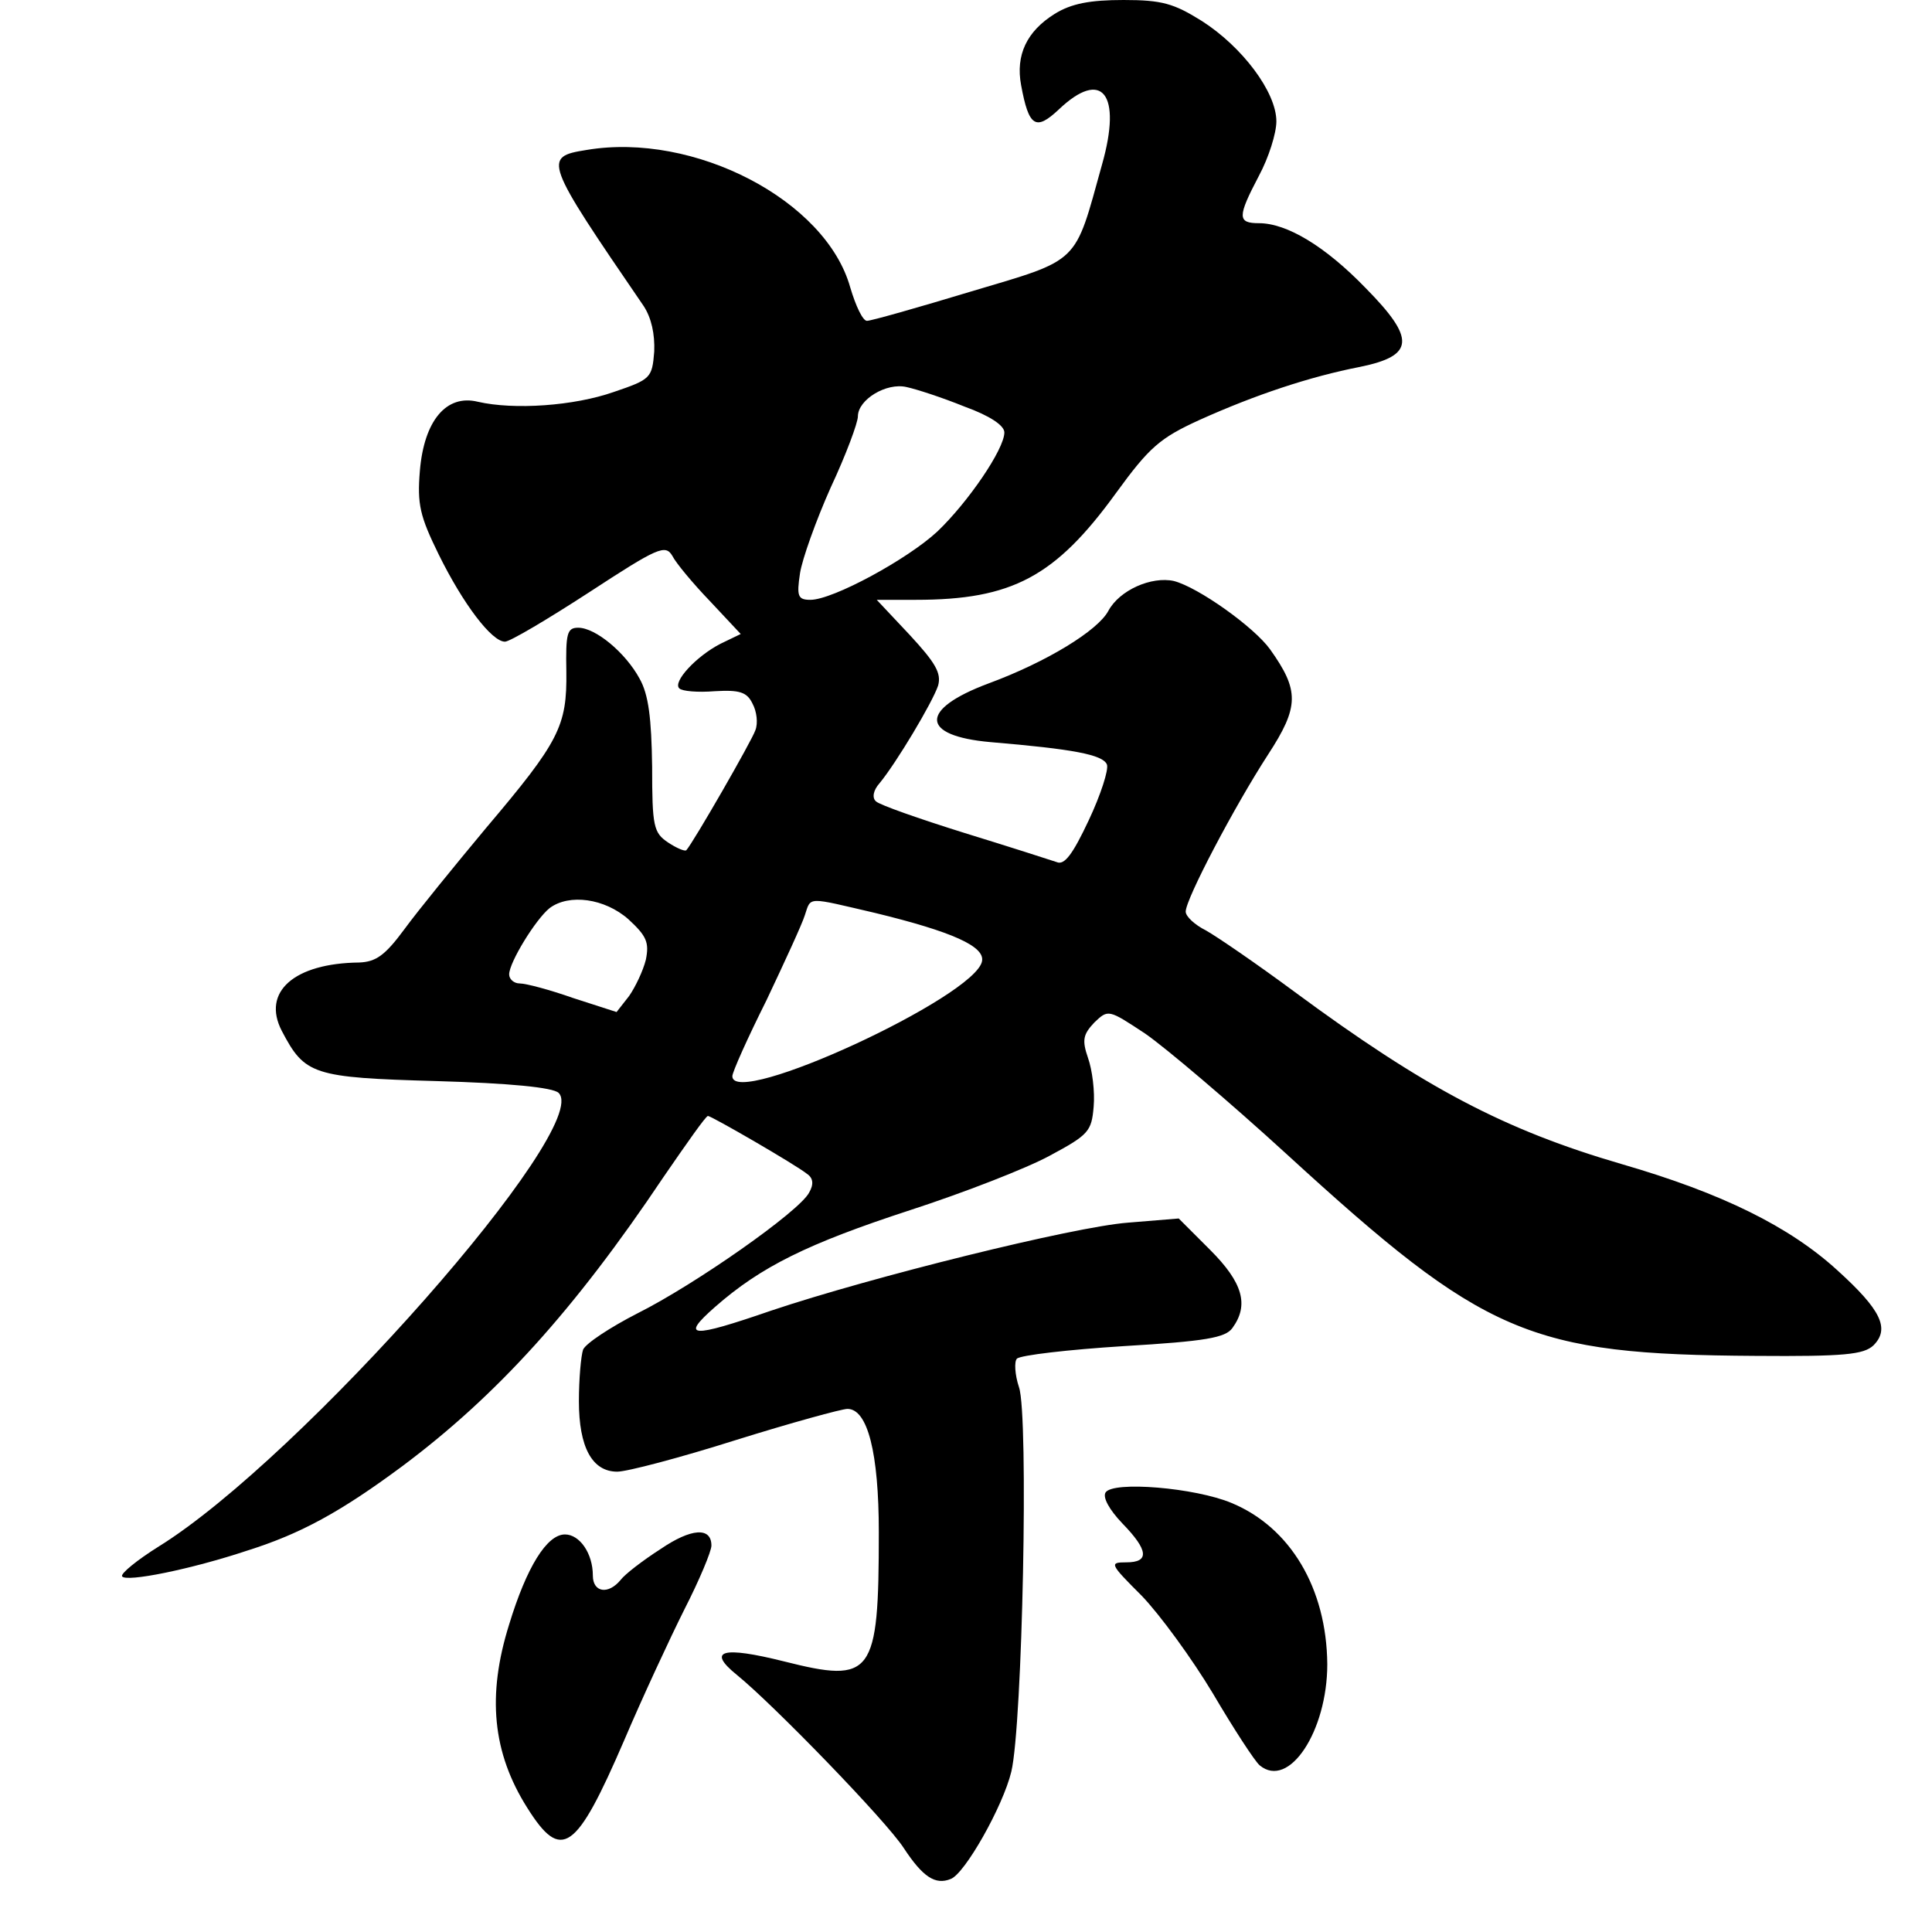
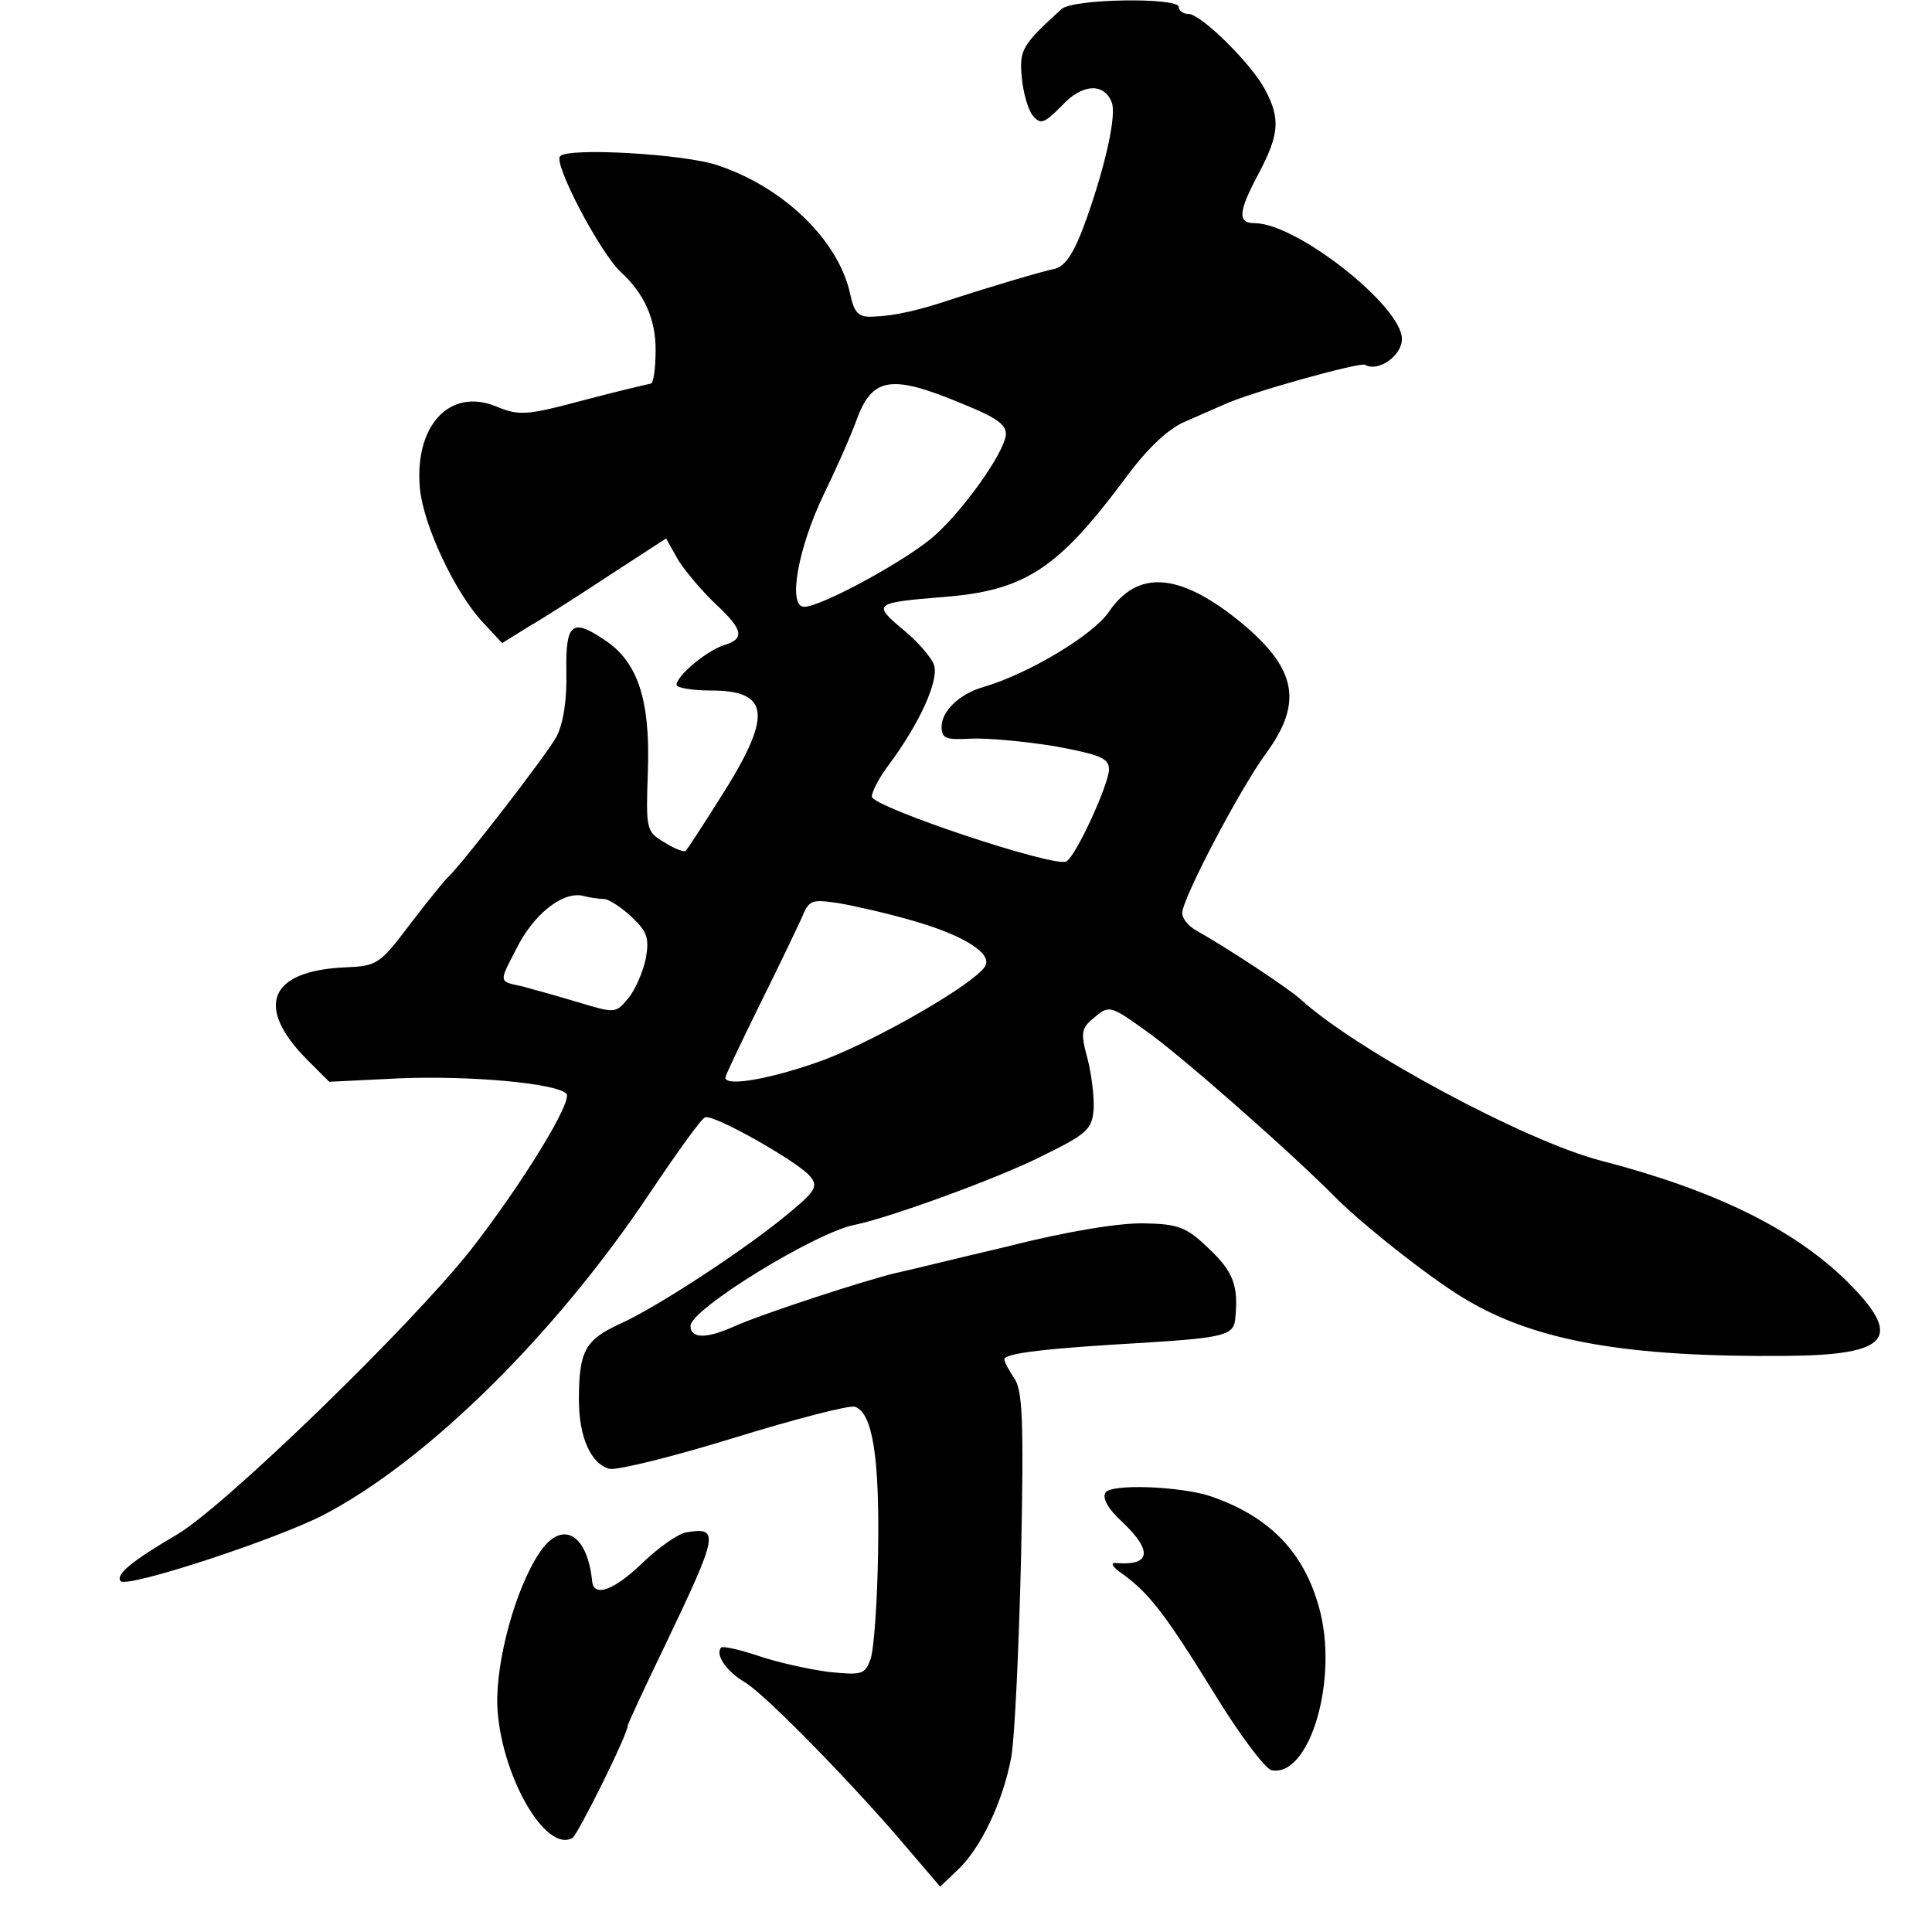
<svg xmlns="http://www.w3.org/2000/svg" version="1.0" width="277pt" height="277pt" viewBox="0 0 277 277" preserveAspectRatio="xMidYMid meet">
  <g transform="translate(0,277) scale(0.1,-0.1)" fill="#000000" stroke="none">
-     <path d="M1512 2750 c-40 -25 -56 -59 -48 -102 11 -60 21 -66 54 -35 62 59 91 23 62 -79 -40 -144 -30 -135 -188 -182 -76 -23 -143 -42 -149 -42 -6 0 -16 21 -24 48 -35 125 -224 223 -378 197 -63 -10 -61 -15 82 -224 11 -17 16 -40 15 -65 -3 -38 -5 -40 -58 -58 -57 -20 -143 -26 -195 -14 -45 11 -77 -27 -83 -99 -4 -48 0 -65 27 -120 35 -71 76 -125 95 -125 7 0 61 32 121 71 98 64 109 69 119 52 5 -10 29 -39 54 -65 l44 -47 -29 -14 c-35 -18 -69 -55 -59 -64 4 -4 26 -6 51 -4 35 2 46 -1 54 -18 6 -11 8 -28 4 -38 -5 -15 -89 -161 -99 -172 -2 -2 -14 3 -26 11 -21 14 -23 23 -23 109 -1 69 -5 103 -18 126 -20 37 -63 73 -88 73 -16 0 -18 -8 -17 -63 1 -78 -10 -100 -115 -224 -45 -54 -98 -119 -117 -145 -28 -38 -41 -47 -65 -48 -93 -1 -140 -42 -111 -98 33 -63 44 -67 222 -72 104 -3 167 -9 175 -17 49 -49 -370 -524 -573 -650 -32 -20 -55 -39 -53 -43 5 -9 99 10 180 37 76 24 133 55 222 121 135 101 246 223 374 414 33 48 61 88 64 88 5 0 126 -70 142 -83 9 -6 10 -15 3 -27 -14 -27 -164 -132 -246 -173 -39 -20 -74 -43 -78 -52 -3 -9 -6 -42 -6 -74 0 -66 19 -101 55 -101 14 0 90 20 169 45 80 25 153 45 161 45 29 0 45 -63 45 -177 0 -206 -9 -217 -136 -185 -88 22 -111 16 -68 -19 52 -42 215 -210 240 -249 27 -41 45 -53 67 -44 20 7 75 104 87 154 16 67 25 511 11 551 -6 18 -7 37 -3 41 5 5 74 13 153 18 118 7 146 12 156 26 24 33 15 65 -32 112 l-45 45 -73 -6 c-78 -6 -368 -78 -511 -126 -116 -40 -131 -39 -81 5 66 58 133 91 280 139 77 25 167 60 200 78 56 30 60 35 63 70 2 22 -2 53 -8 70 -9 26 -7 34 9 51 20 19 20 19 73 -16 29 -20 121 -98 203 -173 284 -260 347 -287 672 -289 128 -1 155 2 169 15 24 24 11 51 -52 108 -68 62 -164 110 -309 152 -168 49 -282 109 -469 247 -54 40 -111 79 -127 88 -16 8 -29 20 -29 27 0 18 70 151 118 225 45 69 45 92 3 151 -23 32 -103 89 -138 98 -32 7 -78 -13 -94 -43 -15 -28 -88 -73 -172 -104 -99 -37 -98 -75 3 -84 119 -10 161 -18 167 -32 3 -7 -9 -44 -26 -80 -23 -49 -35 -65 -46 -60 -9 3 -68 22 -133 42 -64 20 -121 40 -126 45 -6 5 -4 16 5 26 24 29 76 116 84 140 5 18 -4 33 -41 73 l-47 50 56 0 c138 0 200 33 287 153 48 66 63 79 120 105 80 36 158 62 230 76 78 16 80 40 8 113 -58 60 -113 93 -153 93 -31 0 -31 9 0 68 14 26 25 61 25 78 0 42 -49 107 -107 144 -40 25 -57 30 -112 30 -48 0 -75 -5 -99 -20z m-129 -563 c36 -13 57 -27 57 -37 0 -24 -52 -100 -96 -142 -43 -40 -150 -98 -182 -98 -18 0 -20 5 -15 38 3 20 23 76 44 123 22 47 39 93 39 102 0 24 41 49 70 42 14 -3 51 -15 83 -28z m-482 -735 c26 -24 30 -33 25 -58 -4 -16 -15 -39 -24 -52 l-18 -23 -62 20 c-34 12 -68 21 -77 21 -8 0 -15 6 -15 13 0 17 38 79 58 95 28 21 79 14 113 -16z m354 9 c111 -27 157 -48 153 -69 -9 -51 -358 -212 -358 -165 0 6 22 55 49 109 26 55 51 109 55 122 9 27 2 26 101 3z" />
-     <path d="M1585 630 c-4 -7 5 -24 24 -44 38 -39 39 -56 6 -56 -25 0 -24 -2 22 -48 26 -27 72 -90 102 -140 30 -51 60 -97 67 -103 42 -35 97 49 97 145 -1 109 -53 196 -137 231 -52 22 -171 32 -181 15z" />
-     <path d="M947 549 c-25 -16 -51 -36 -57 -44 -18 -22 -40 -18 -40 6 0 32 -19 59 -40 59 -26 0 -55 -47 -80 -129 -32 -102 -24 -184 26 -263 49 -78 70 -63 139 97 26 61 65 145 86 187 22 43 39 84 39 92 0 27 -29 25 -73 -5z" />
+     <path d="M1522 2757 c-56 -51 -61 -58 -57 -98 2 -22 9 -47 16 -55 11 -13 16 -11 41 14 29 32 61 34 72 5 7 -18 -9 -90 -36 -166 -18 -51 -31 -70 -48 -73 -13 -2 -99 -28 -139 -41 -53 -18 -88 -26 -120 -27 -20 -1 -26 5 -32 32 -16 76 -94 153 -190 185 -46 16 -214 26 -226 13 -10 -10 57 -138 87 -166 34 -31 50 -68 50 -111 0 -27 -3 -49 -7 -49 -5 -1 -48 -11 -97 -24 -82 -22 -92 -22 -124 -9 -67 28 -118 -27 -110 -117 5 -53 50 -149 90 -192 l28 -30 37 23 c21 12 74 46 118 75 l80 52 18 -32 c11 -17 35 -45 53 -62 40 -37 42 -50 12 -59 -25 -8 -68 -44 -68 -57 0 -4 22 -8 49 -8 86 0 89 -36 13 -155 -24 -38 -46 -72 -49 -75 -2 -2 -16 3 -30 12 -27 16 -27 18 -24 106 3 100 -15 154 -63 185 -46 31 -55 23 -54 -45 1 -41 -4 -74 -14 -94 -14 -26 -140 -189 -158 -204 -3 -3 -27 -32 -52 -65 -44 -58 -47 -60 -94 -62 -108 -5 -129 -56 -54 -132 l32 -32 102 5 c100 4 223 -7 238 -22 10 -10 -63 -129 -137 -224 -87 -110 -352 -367 -421 -408 -65 -38 -89 -58 -81 -67 10 -10 220 59 289 94 149 77 334 259 470 463 39 58 74 107 79 108 12 5 132 -63 150 -84 12 -14 9 -21 -26 -50 -57 -49 -192 -138 -246 -162 -50 -23 -59 -39 -59 -109 0 -53 17 -92 44 -99 12 -2 93 18 180 45 88 27 165 47 172 44 25 -9 35 -72 33 -205 -1 -74 -6 -144 -11 -157 -8 -22 -12 -23 -61 -18 -29 4 -74 14 -100 23 -27 9 -50 14 -53 12 -9 -10 7 -34 34 -50 29 -17 157 -148 233 -238 l47 -55 24 23 c34 31 66 99 78 163 5 30 11 160 14 289 4 195 2 238 -10 254 -7 11 -14 23 -14 27 0 9 62 16 203 24 112 7 126 11 128 34 5 48 -3 68 -38 101 -32 31 -44 35 -92 36 -34 1 -110 -11 -196 -33 -77 -18 -149 -36 -160 -38 -46 -11 -193 -59 -233 -77 -40 -18 -62 -17 -62 1 0 24 181 135 236 145 49 10 209 68 271 100 61 30 69 37 71 66 1 17 -3 50 -9 73 -10 37 -9 43 11 59 20 17 23 16 73 -20 46 -32 207 -173 276 -243 42 -41 140 -118 186 -144 99 -58 229 -81 455 -79 150 1 170 26 87 108 -77 75 -190 130 -352 172 -108 28 -350 158 -430 231 -19 17 -104 73 -150 99 -11 6 -20 17 -20 25 0 20 82 177 121 230 53 73 43 122 -41 190 -85 68 -144 72 -185 12 -22 -33 -115 -89 -180 -108 -35 -10 -60 -35 -60 -57 0 -17 6 -19 43 -17 23 1 77 -4 120 -11 64 -12 77 -17 77 -33 0 -21 -47 -124 -61 -132 -15 -10 -279 78 -279 93 0 7 11 28 24 45 44 59 73 122 65 144 -4 11 -24 34 -45 51 -43 36 -41 38 58 46 117 9 164 40 259 167 32 44 62 73 87 84 20 9 46 20 57 25 39 18 195 61 202 57 19 -11 53 13 53 37 0 47 -151 166 -211 166 -25 0 -24 16 6 72 29 55 31 78 9 119 -19 37 -92 109 -110 109 -8 0 -14 5 -14 10 0 14 -152 12 -168 -3z m-142 -566 c52 -21 64 -31 62 -46 -5 -28 -60 -105 -101 -142 -37 -34 -163 -103 -188 -103 -24 0 -9 84 28 161 17 35 38 82 46 104 23 65 50 69 153 26z m-513 -710 c7 -1 24 -12 39 -26 22 -21 25 -30 20 -59 -4 -19 -15 -45 -25 -57 -18 -22 -19 -22 -72 -6 -30 9 -66 19 -81 23 -33 7 -33 5 -8 53 24 49 65 82 94 77 11 -3 26 -5 33 -5z m445 -32 c72 -21 112 -47 100 -65 -16 -25 -151 -103 -229 -133 -73 -27 -143 -40 -143 -26 0 3 22 49 48 102 27 54 54 111 61 126 11 27 14 28 54 22 23 -4 72 -15 109 -26z" />
+     <path d="M1585 630 c-5 -8 4 -24 24 -42 44 -42 41 -63 -9 -59 -9 1 -5 -6 10 -16 38 -28 60 -56 131 -171 36 -59 73 -108 82 -110 55 -11 97 132 68 234 -22 79 -71 130 -156 159 -43 14 -142 18 -150 5z" />
+     <path d="M984 573 c-12 -2 -40 -22 -62 -43 -41 -40 -71 -51 -73 -27 -7 69 -44 89 -76 40 -34 -51 -62 -154 -60 -218 4 -98 69 -213 108 -190 8 6 79 148 79 161 0 2 24 54 54 116 76 159 78 169 30 161z" />
  </g>
</svg>
